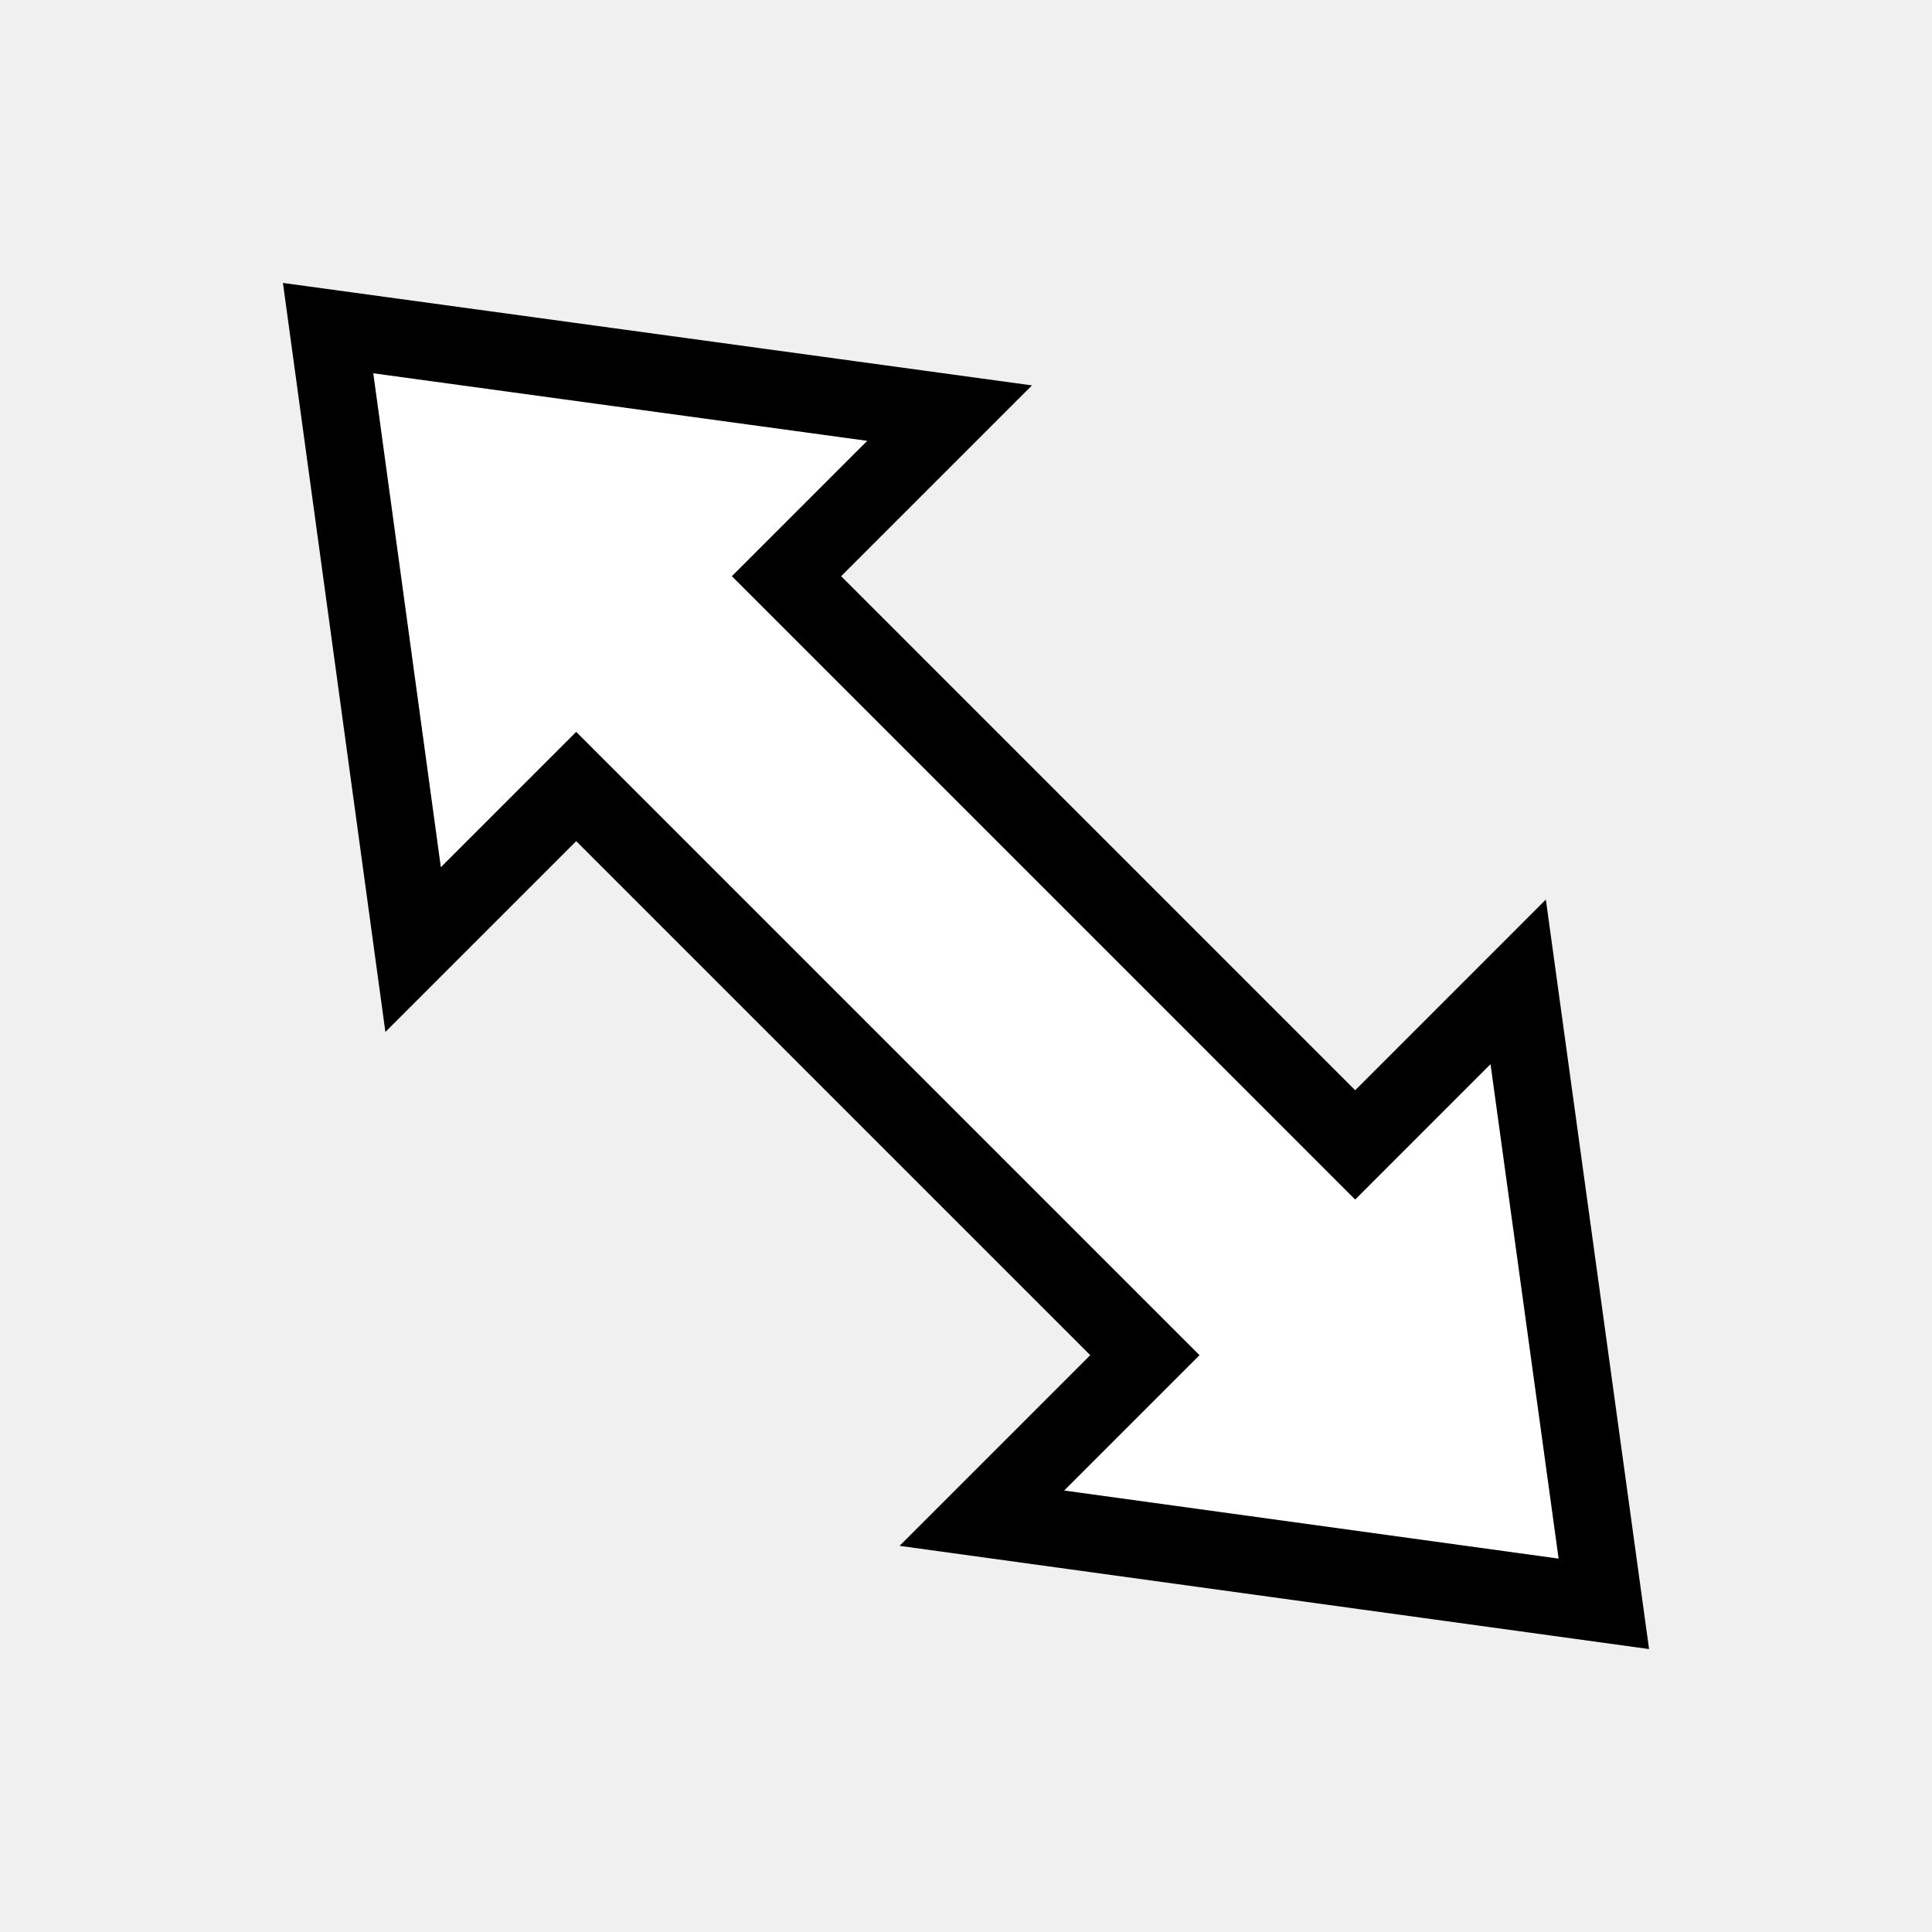
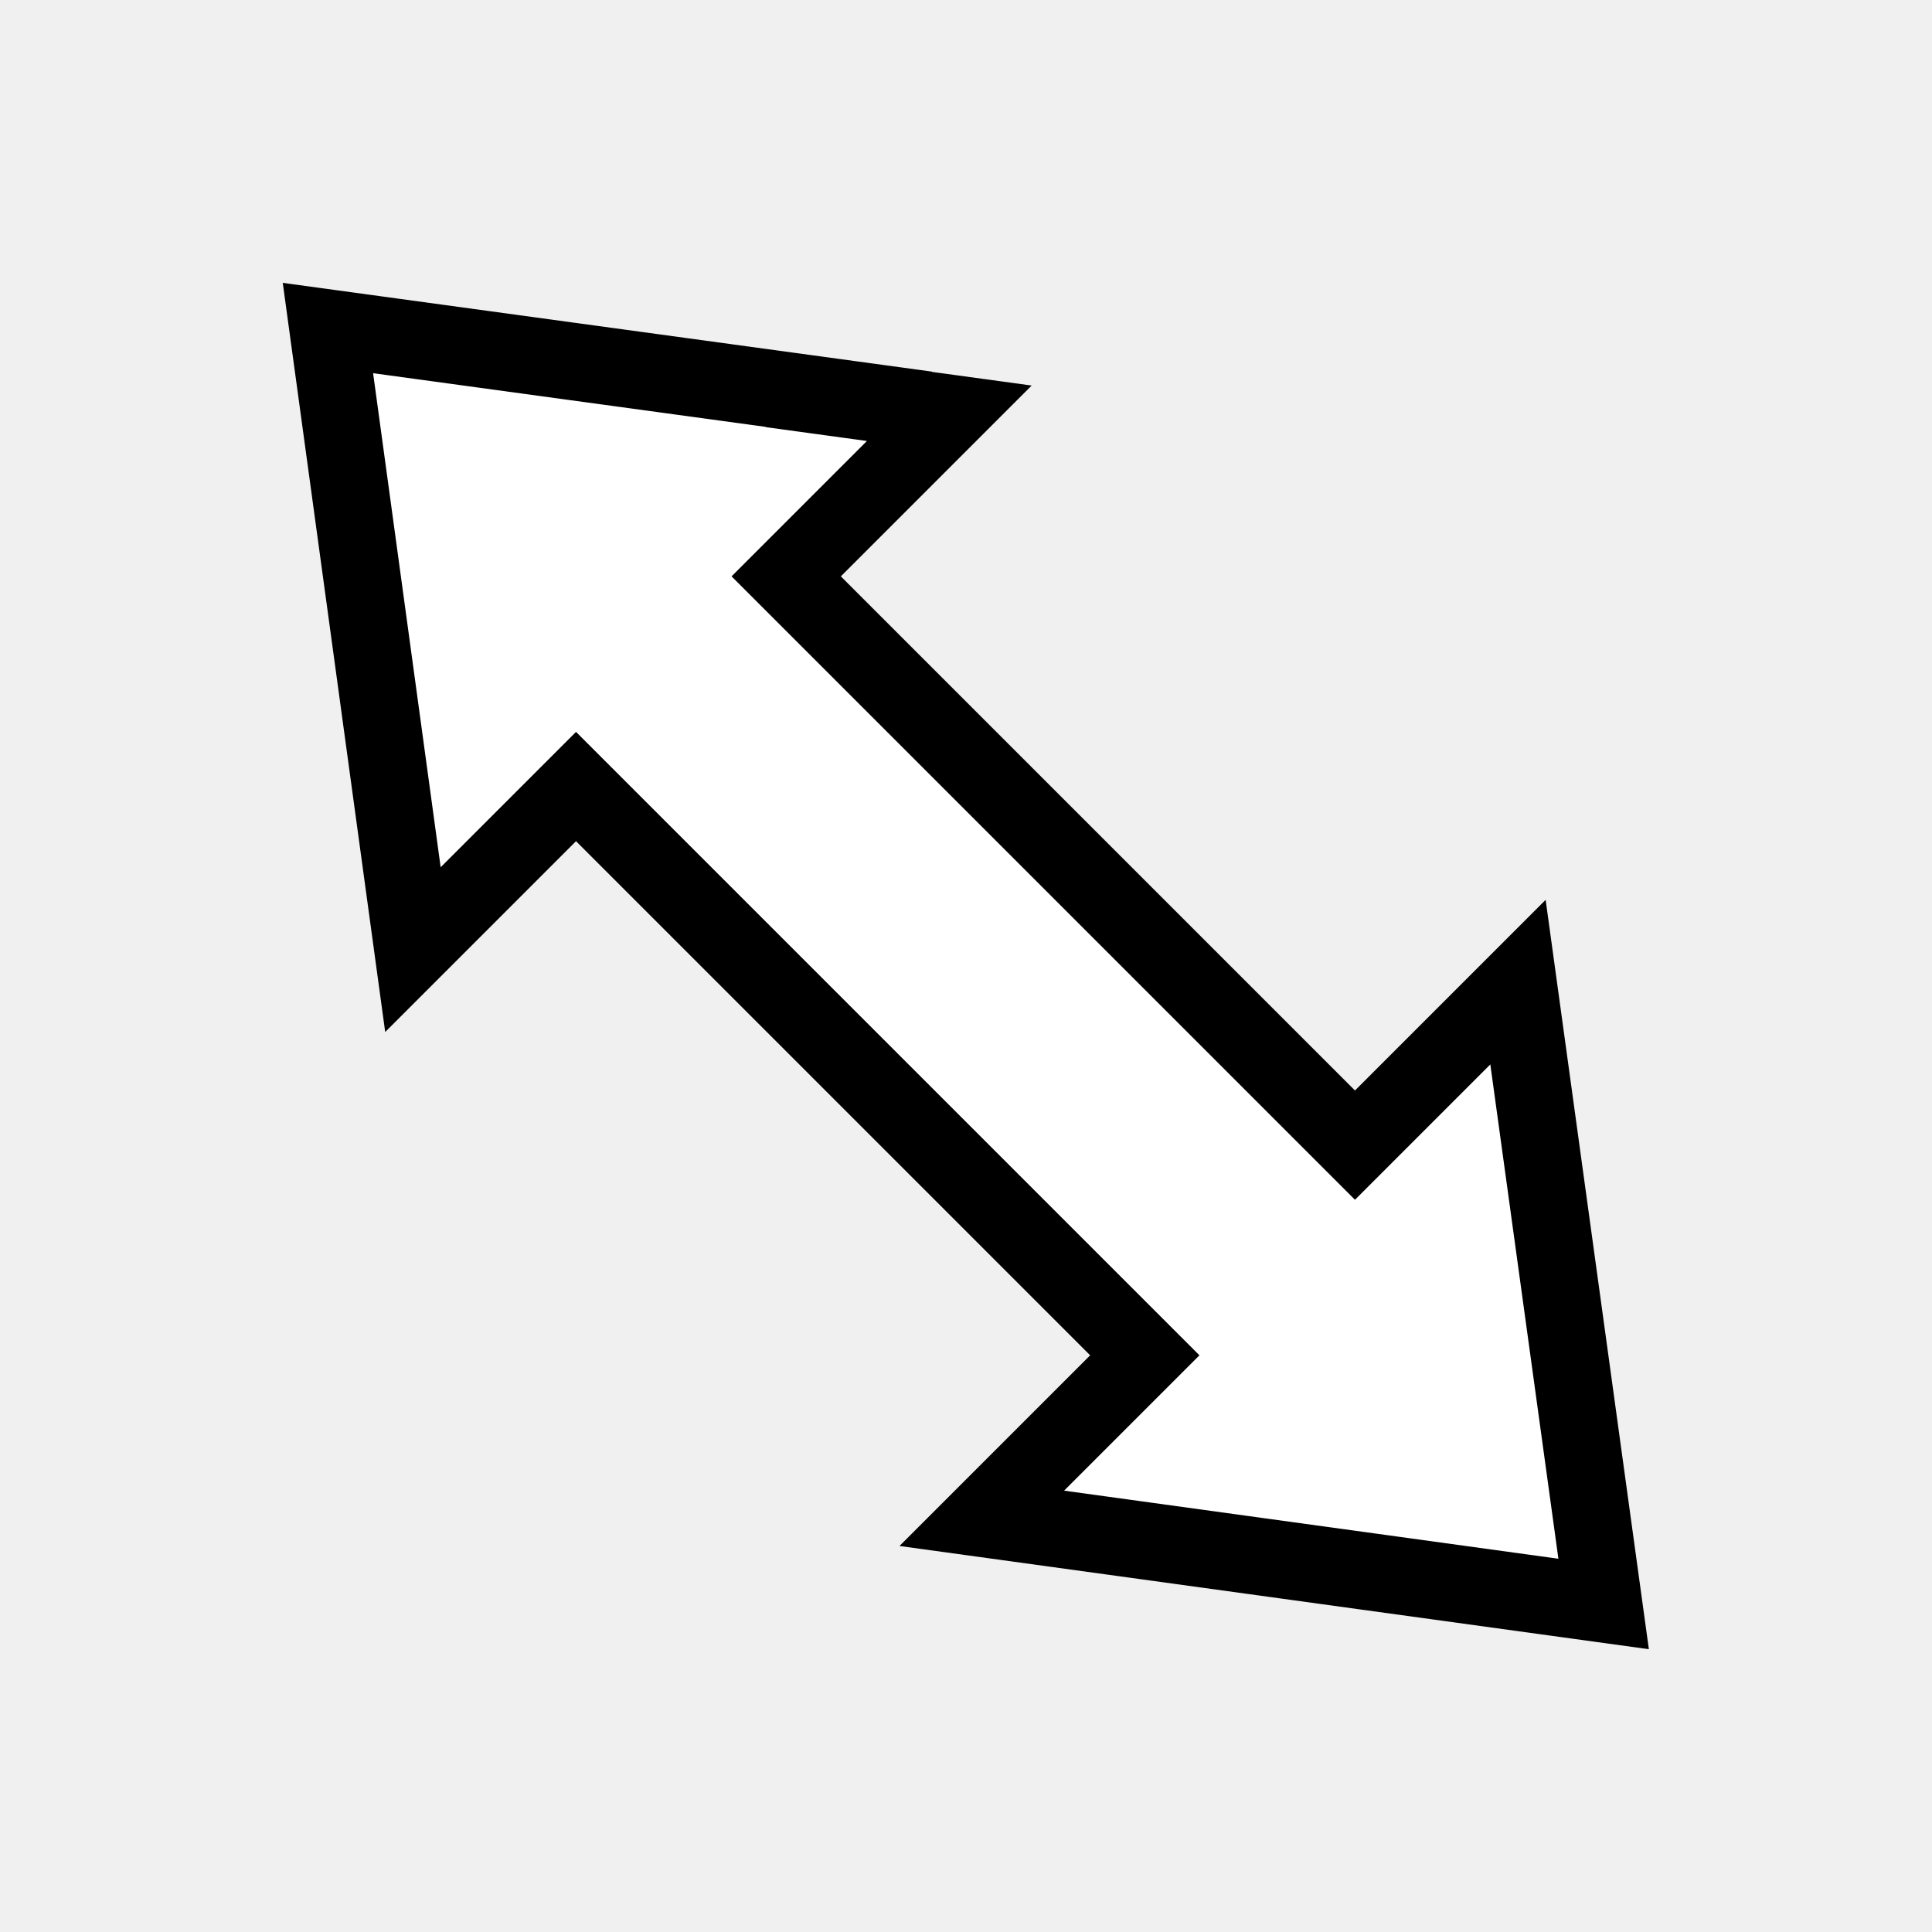
- <svg xmlns="http://www.w3.org/2000/svg" version="1.1" id="svg1" width="75" height="75" viewBox="0 0 75 75" xml:space="preserve">
-   <defs id="defs1" />
-   <path id="Selection" style="opacity:1;fill:#ffffff;fill-opacity:1;stroke:#000000;stroke-width:3;stroke-dasharray:none;stroke-opacity:1;paint-order:normal" d="m 32.963,15.503 c -6.742,-0.922 -13.484,-1.845 -20.226,-2.766 1.099,8.042 2.199,16.084 3.3,24.126 2.11,-2.11 4.221,-4.221 6.331,-6.331 7.359,7.359 14.718,14.718 22.076,22.076 -2.109,2.109 -4.219,4.219 -6.328,6.328 8.048,1.109 16.096,2.218 24.145,3.325 C 61.154,54.213 60.045,46.165 58.936,38.116 56.827,40.226 54.718,42.335 52.608,44.445 45.249,37.086 37.891,29.727 30.532,22.368 32.642,20.258 34.752,18.148 36.863,16.037 35.563,15.859 34.263,15.681 32.963,15.503 Z" />
+ <svg xmlns="http://www.w3.org/2000/svg" width="75" height="75" version="1.2" viewBox="0 0 75 75" baseProfile="tiny-ps">
+   <path d="m32.96 15.5c-6.742-0.922-13.48-1.845-20.23-2.766 1.099 8.042 2.199 16.08 3.3 24.13l6.331-6.331c7.359 7.359 14.72 14.72 22.08 22.08-2.109 2.109-4.219 4.219-6.328 6.328 8.048 1.109 16.1 2.218 24.14 3.325-1.107-8.048-2.216-16.1-3.325-24.14-2.109 2.109-4.219 4.219-6.328 6.328-7.359-7.359-14.72-14.72-22.08-22.08l6.331-6.331c-1.3-0.178-2.6-0.356-3.9-0.534z" fill="#fff" stroke="#000" stroke-width="3" />
</svg>
